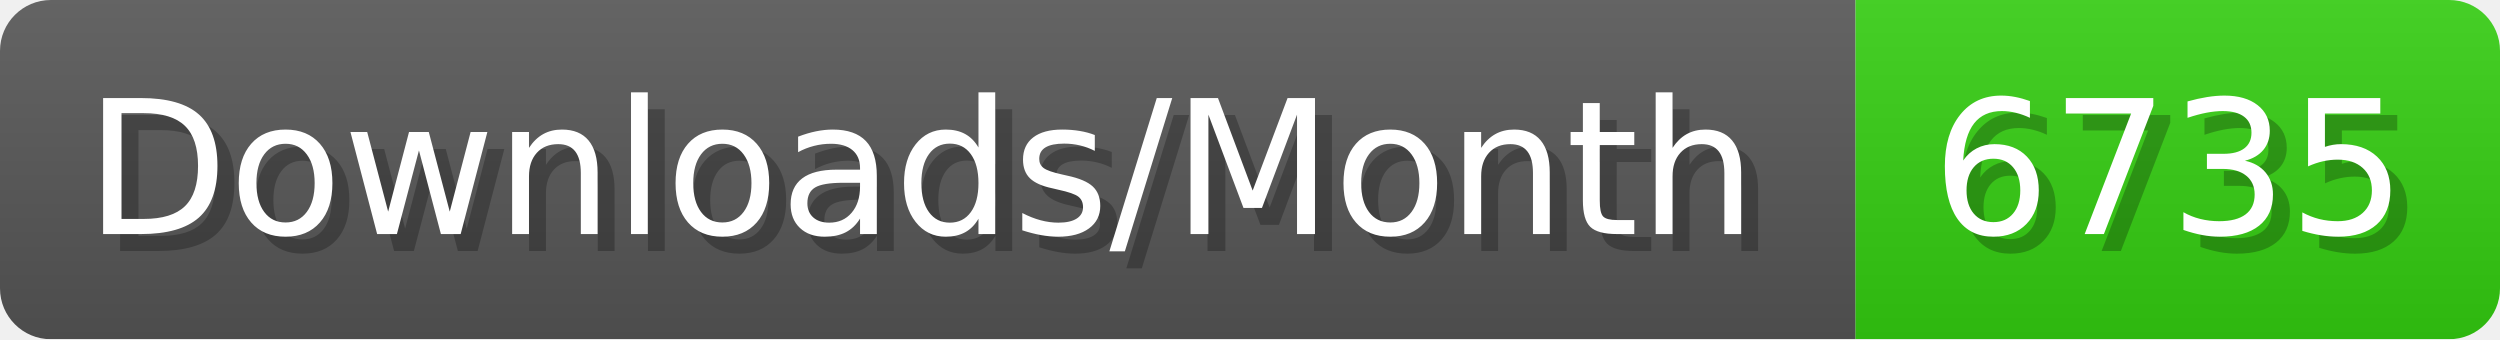
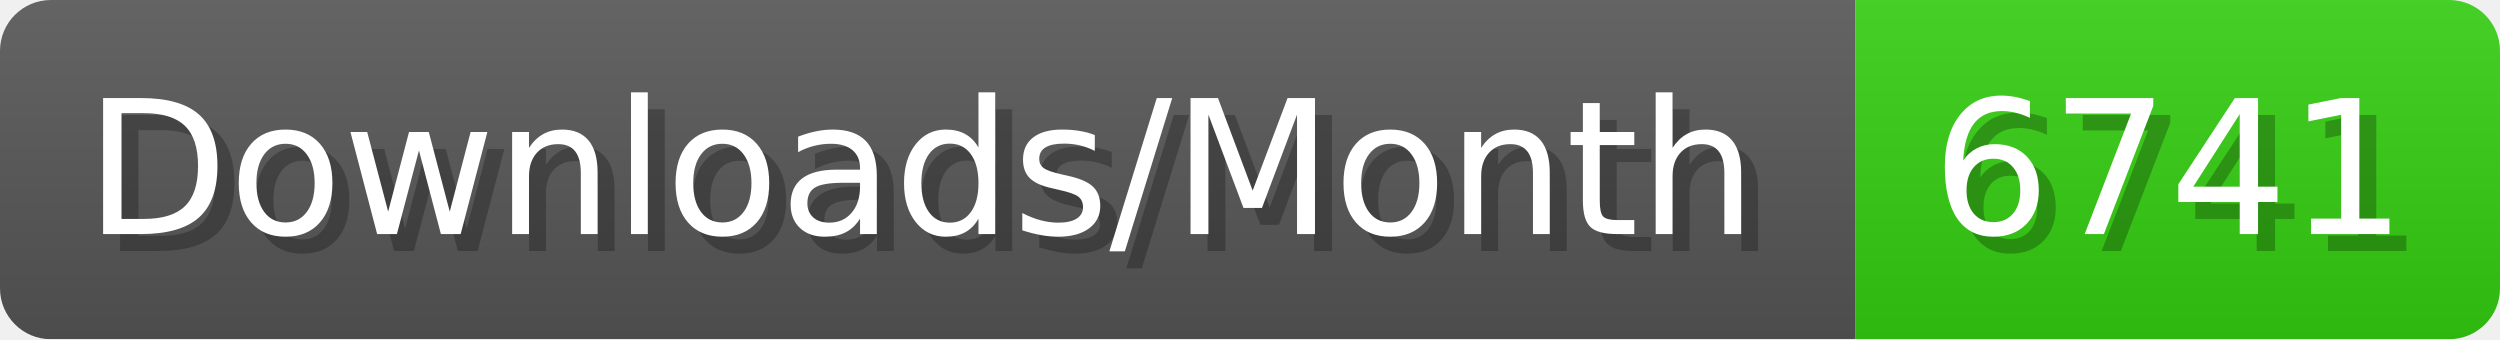
- <svg xmlns="http://www.w3.org/2000/svg" width="147.4" height="20" viewBox="0 0 1474 200" role="img" aria-label="Downloads/Month: 6735">
+ <svg xmlns="http://www.w3.org/2000/svg" width="147.4" height="20" viewBox="0 0 1474 200" role="img" aria-label="Downloads/Month: 6741">
  <linearGradient id="YlXUI" x2="0" y2="100%">
    <stop offset="0" stop-opacity=".1" stop-color="#EEE" />
    <stop offset="1" stop-opacity=".1" />
  </linearGradient>
  <mask id="JHhop">
    <rect width="1474" height="200" rx="30" fill="#FFF" />
  </mask>
  <g mask="url(#JHhop)">
    <rect width="1094" height="200" fill="#555" />
    <rect width="380" height="200" fill="#3C1" x="1094" />
    <rect width="1474" height="200" fill="url(#YlXUI)" />
  </g>
  <g aria-hidden="true" fill="#fff" text-anchor="start" font-family="Verdana,DejaVu Sans,sans-serif" font-size="110">
    <text x="60" y="148" textLength="994" fill="#000" opacity="0.25">Downloads/Month</text>
    <text x="50" y="138" textLength="994">Downloads/Month</text>
-     <text x="1149" y="148" textLength="280" fill="#000" opacity="0.25">6735</text>
-     <text x="1139" y="138" textLength="280">6735</text>
+     <text x="1149" y="148" textLength="280" fill="#000" opacity="0.25">6741</text>
+     <text x="1139" y="138" textLength="280">6741</text>
  </g>
</svg>
